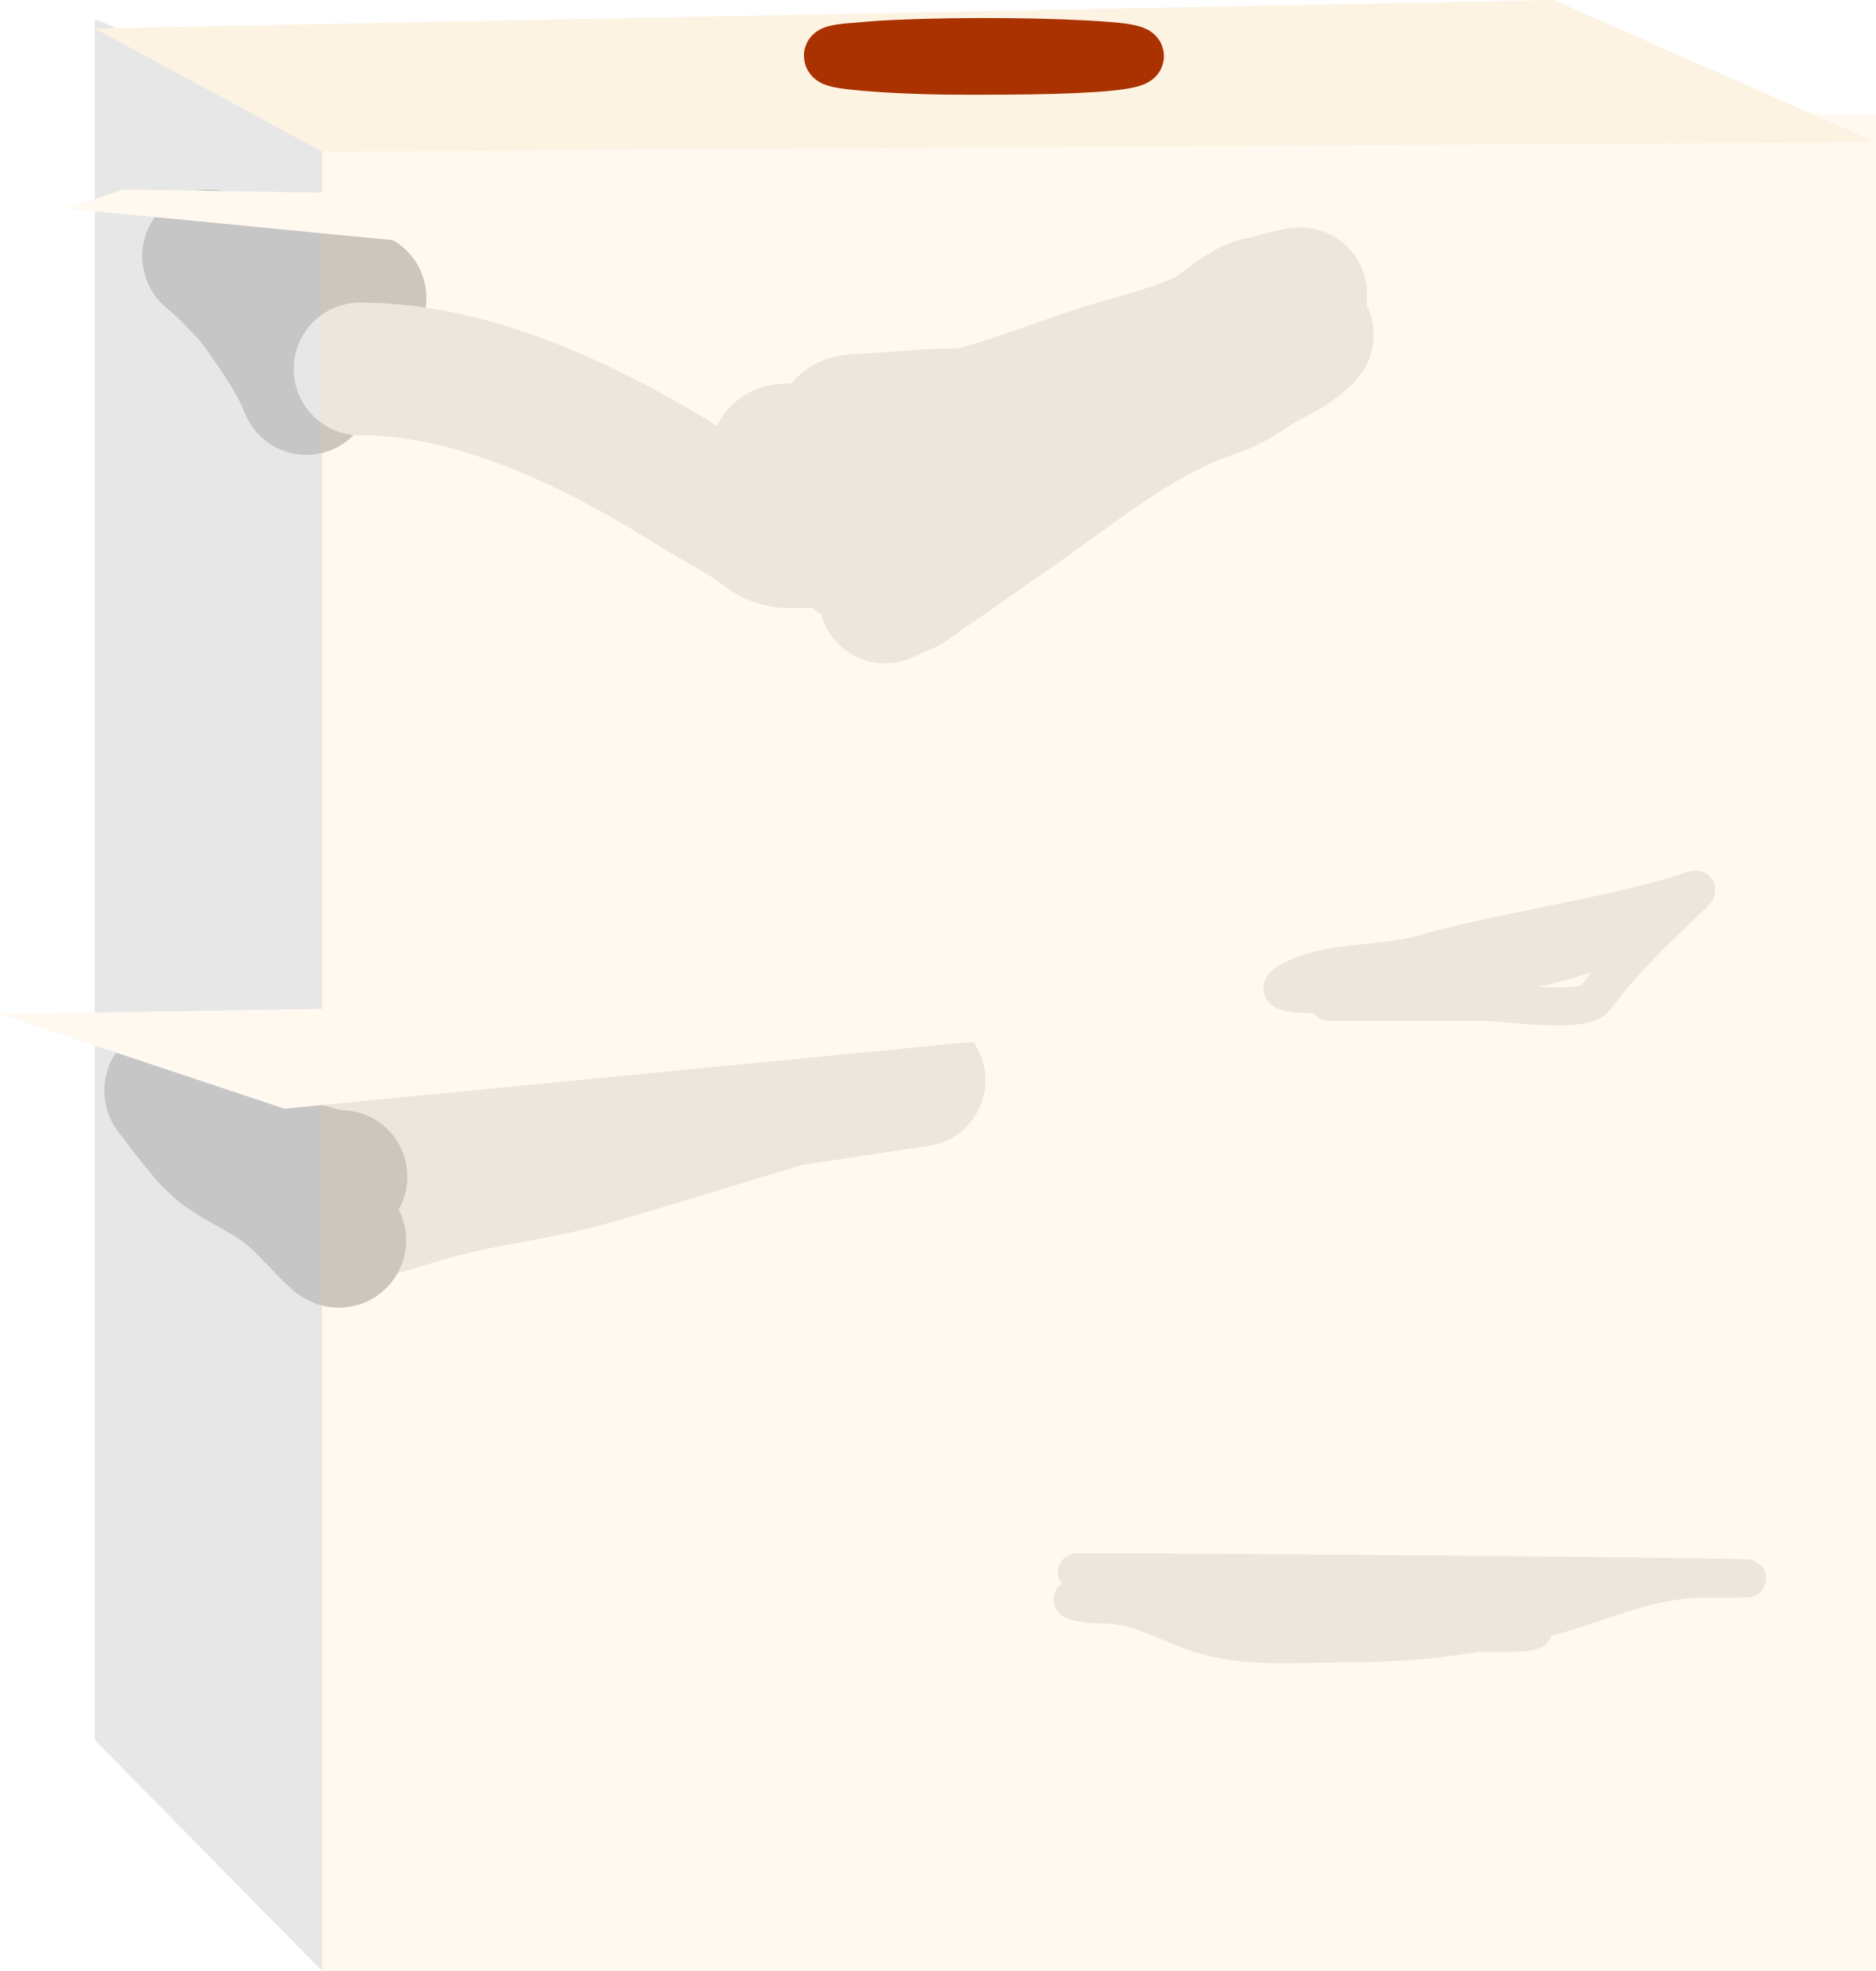
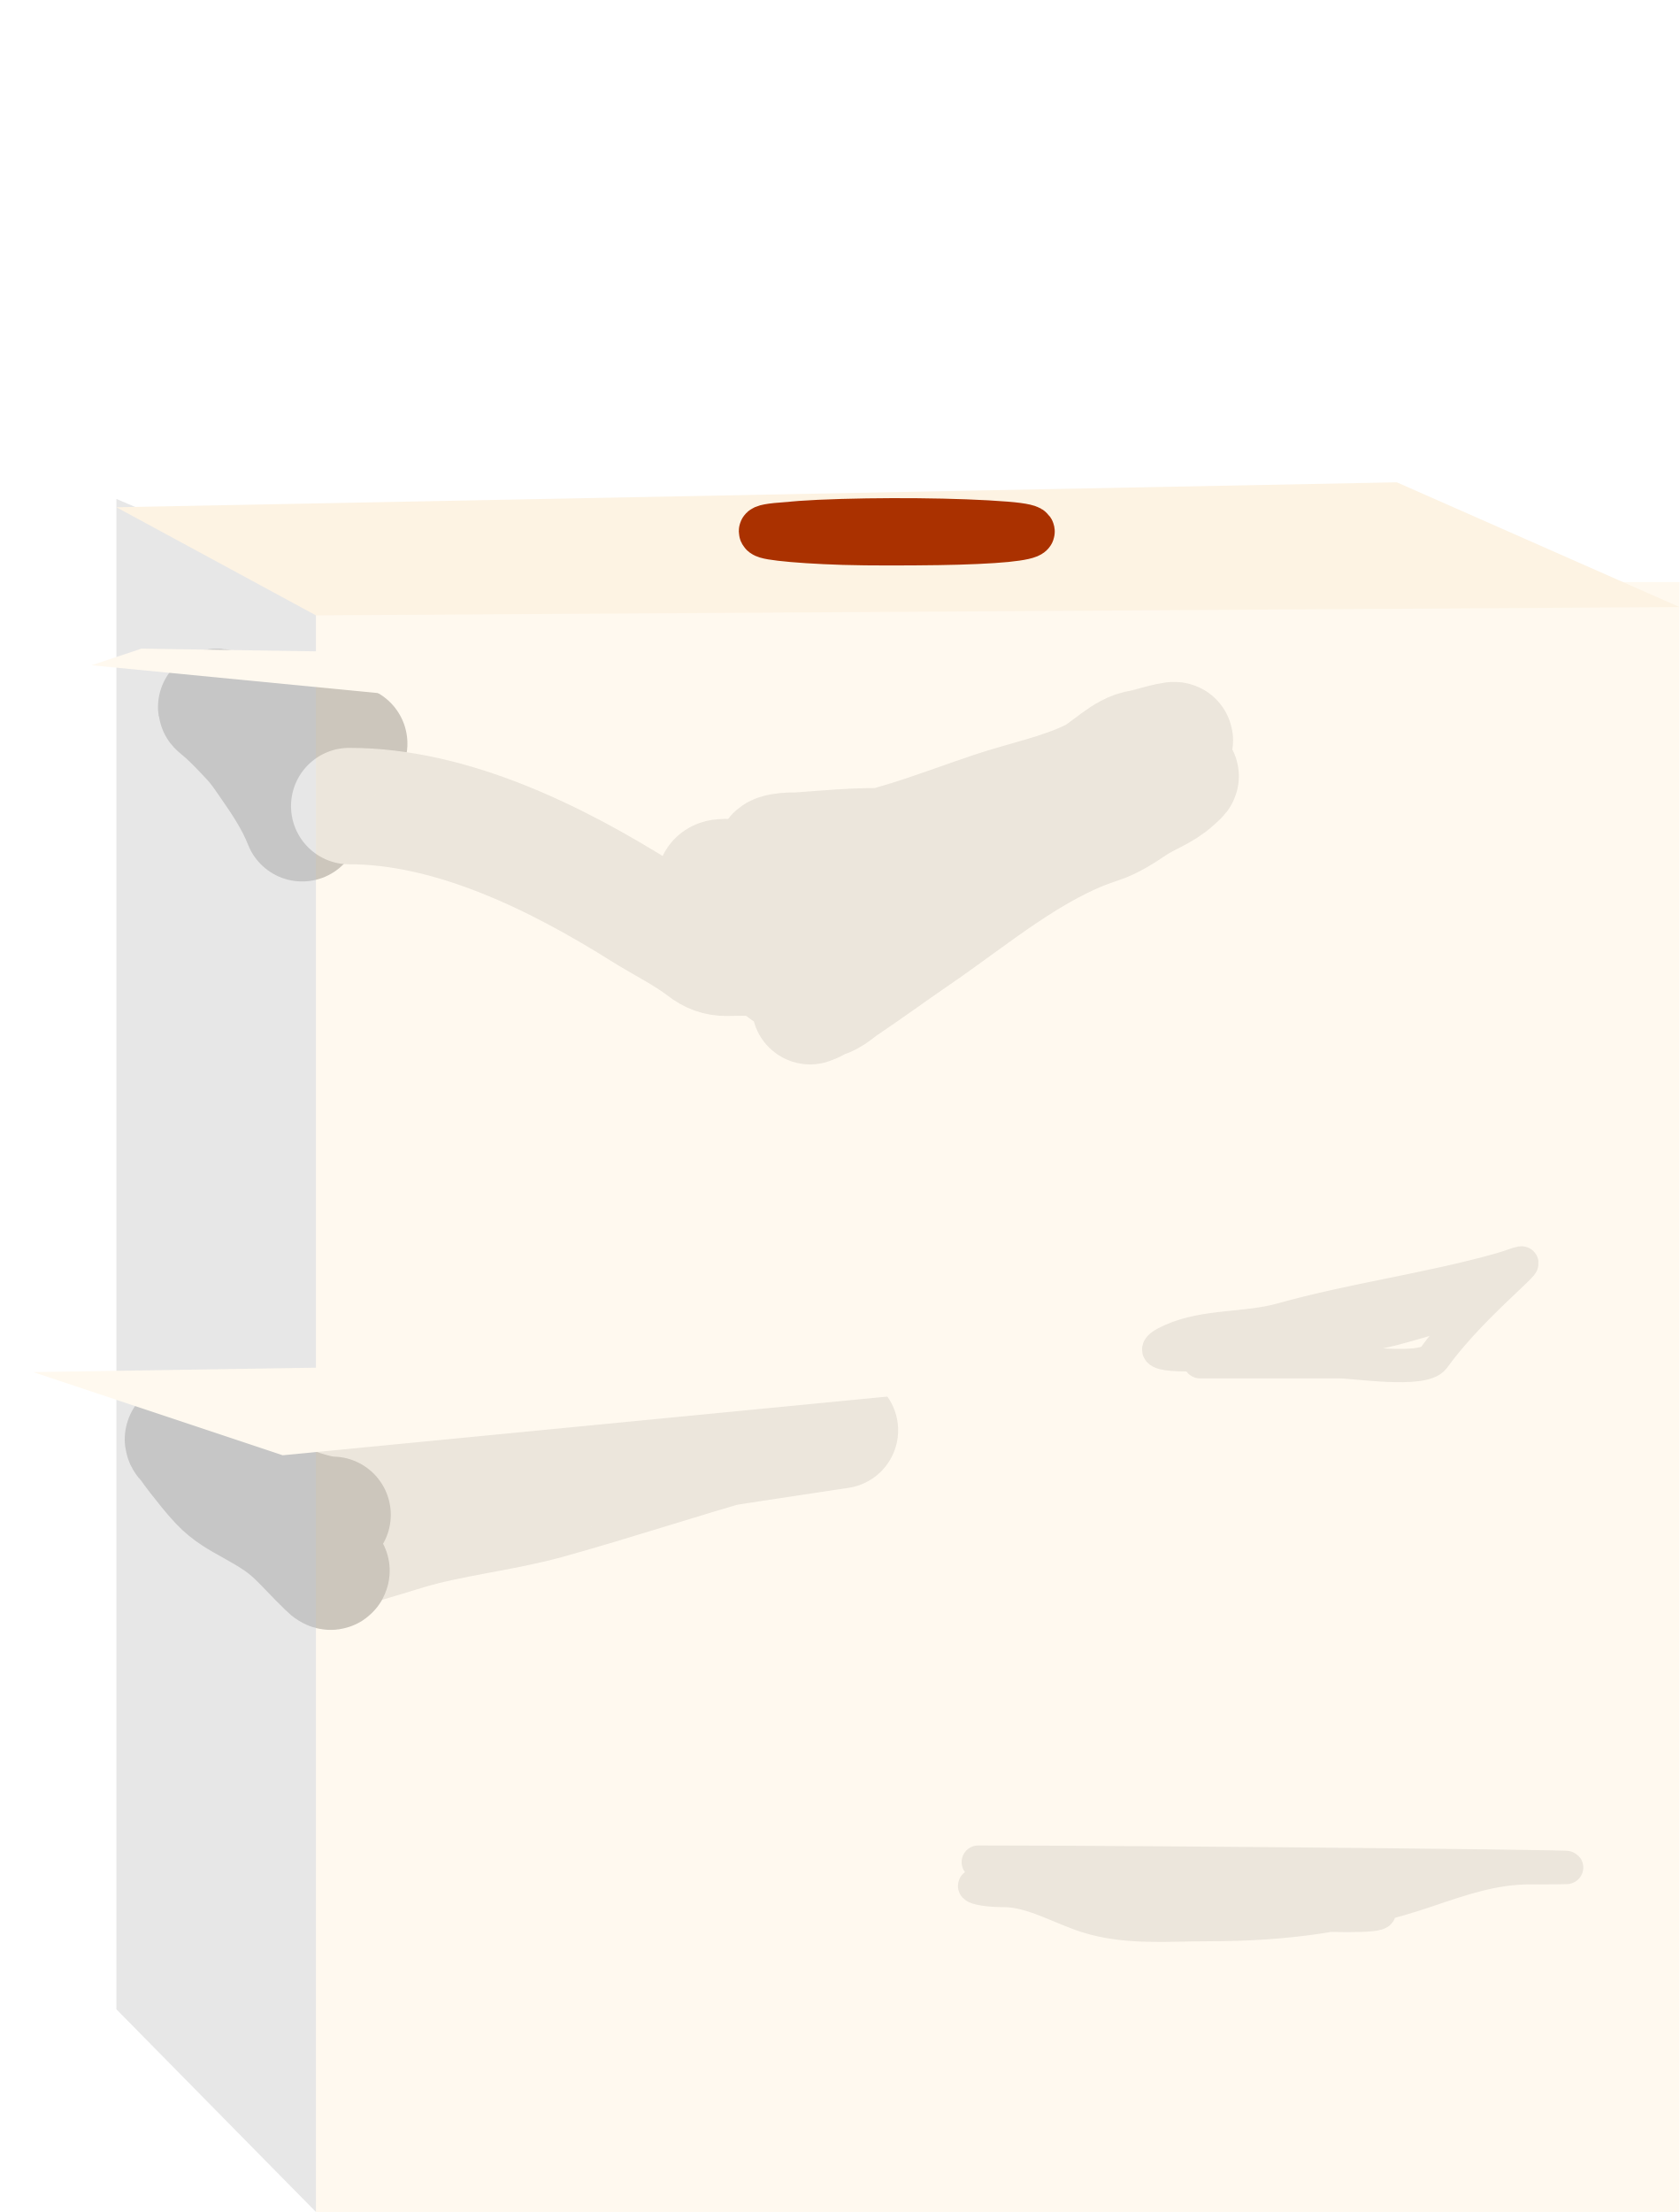
- <svg xmlns="http://www.w3.org/2000/svg" width="99" height="104" viewBox="0 0 99 104" fill="none">
-   <rect x="17" y="6" width="82" height="98" fill="#FFF9EF" />
+ <svg xmlns="http://www.w3.org/2000/svg" width="101" height="133" viewBox="0 0 101 133" fill="none">
+   <rect x="19" y="35" width="82" height="98" fill="#FFF9EF" />
  <g style="mix-blend-mode:luminosity">
-     <path d="M5 1L17 6.111V104L5 91.813V1Z" fill="#EBE0FF" />
+     <path d="M7 30L19 35.111V133L7 120.813V30Z" fill="#EBE0FF" />
  </g>
-   <path d="M82 0L5 1.5L17 8L99 7.5L82 0Z" fill="#FDF3E3" />
-   <path d="M51.48 3.153C50.595 3.153 49.203 3.171 48.513 3.127C47.63 3.07 47.44 2.951 47.599 2.875C47.845 2.757 49.876 2.659 51.555 2.64C53.189 2.621 55.419 2.606 56.589 2.701C57.907 2.809 58.604 2.954 57.818 3.091C57.053 3.224 55.561 3.343 53.398 3.377C51.04 3.413 49.003 3.395 47.599 3.248C46.601 3.143 46.033 2.996 46.236 2.872C46.434 2.751 47.94 2.674 49.584 2.64C51.072 2.61 53.045 2.568 54.507 2.628C57.455 2.749 57.144 3.05 55.66 3.223C54.729 3.331 52.585 3.375 50.806 3.377C49.913 3.377 48.882 3.385 48.063 3.357C47.164 3.326 46.513 3.274 45.921 3.221C43.708 3.023 43.986 2.7 47.247 2.551C50.879 2.385 55.702 2.432 58.492 2.658C60.572 2.827 60.234 3.123 58.492 3.296C57.585 3.386 56.047 3.456 54.439 3.479C52.708 3.503 50.331 3.515 48.708 3.466C47.142 3.418 45.788 3.325 44.947 3.225C44.123 3.127 43.928 3.048 43.928 2.939C43.928 2.837 44.292 2.755 45.411 2.68C46.288 2.622 47.27 2.569 48.513 2.554C49.68 2.539 50.955 2.516 52.154 2.531C53.434 2.546 53.832 2.654 53.765 2.725C53.681 2.814 52.329 2.85 51.165 2.85C50.698 2.85 50.389 2.801 50.821 2.783C51.989 2.733 52.463 2.861 52.544 2.916C52.577 2.939 52.71 2.987 52.229 2.992C51.78 2.998 52.187 3.037 52.289 3.055" stroke="#AA3100" stroke-width="3" stroke-linecap="round" />
+   <path d="M84 29L7 30.5L19 37L101 36.5L84 29Z" fill="#FDF3E3" />
+   <path d="M53.48 32.154C52.595 32.154 51.203 32.171 50.513 32.127C49.63 32.07 49.44 31.951 49.599 31.875C49.845 31.756 51.876 31.659 53.555 31.64C55.189 31.621 57.419 31.606 58.589 31.701C59.907 31.809 60.604 31.954 59.818 32.091C59.053 32.224 57.561 32.343 55.398 32.377C53.04 32.413 51.003 32.395 49.599 32.248C48.601 32.143 48.033 31.996 48.236 31.872C48.434 31.751 49.94 31.674 51.584 31.64C53.072 31.61 55.045 31.568 56.507 31.628C59.455 31.749 59.144 32.05 57.66 32.223C56.729 32.331 54.585 32.376 52.806 32.377C51.913 32.377 50.882 32.385 50.063 32.357C49.164 32.326 48.513 32.274 47.921 32.221C45.708 32.023 45.986 31.7 49.247 31.551C52.879 31.385 57.702 31.431 60.492 31.658C62.572 31.827 62.234 32.123 60.492 32.296C59.585 32.386 58.047 32.456 56.439 32.479C54.708 32.503 52.331 32.516 50.708 32.466C49.142 32.418 47.788 32.325 46.947 32.225C46.123 32.127 45.928 32.048 45.928 31.939C45.928 31.837 46.292 31.755 47.411 31.68C48.288 31.622 49.27 31.569 50.513 31.553C51.68 31.539 52.955 31.516 54.154 31.531C55.434 31.546 55.832 31.654 55.765 31.725C55.681 31.814 54.329 31.85 53.165 31.85C52.698 31.85 52.389 31.801 52.821 31.783C53.989 31.733 54.463 31.861 54.544 31.916C54.577 31.939 54.71 31.986 54.229 31.992C53.78 31.998 54.187 32.037 54.289 32.055" stroke="#AA3100" stroke-width="3" stroke-linecap="round" />
  <g style="mix-blend-mode:luminosity">
-     <path d="M17 58.949C20.759 58.949 24.823 59.317 28.536 58.677C33.1 57.89 37.779 57.263 42.411 57.134C46.267 57.027 32.217 60.318 36 59.736C36.178 59.709 38.698 58.678 38 58.678C37.154 58.678 49.336 56.882 48.5 57C45.461 57.427 45.684 56.884 42.734 57.719C38.792 58.834 34.876 60.135 30.976 61.218C28.194 61.991 25.257 62.262 22.485 63.083C21.672 63.325 20.763 63.617 19.985 63.84C19.632 63.94 18.27 64.222 18.27 64.122C18.27 63.342 17.889 60.592 18.634 60.22" stroke="#EBE0FF" stroke-width="7" stroke-linecap="round" />
+     <path d="M19 87.949C22.759 87.949 26.823 88.317 30.536 87.677C35.1 86.89 39.779 86.263 44.411 86.134C48.267 86.027 34.217 89.318 38 88.736C38.178 88.709 40.698 87.678 40 87.678C39.154 87.678 51.336 85.882 50.5 86C47.461 86.427 47.684 85.884 44.734 86.719C40.792 87.834 36.876 89.135 32.976 90.218C30.194 90.991 27.257 91.262 24.485 92.083C23.672 92.325 22.763 92.617 21.985 92.84C21.632 92.94 20.27 93.222 20.27 93.122C20.27 92.342 19.889 89.592 20.634 89.22" stroke="#EBE0FF" stroke-width="7" stroke-linecap="round" />
  </g>
  <g style="mix-blend-mode:luminosity">
-     <path d="M16.169 20.5C15.645 19.154 14.817 17.947 14.059 16.857C13.735 16.39 13.415 15.924 13.044 15.527C12.431 14.871 11.754 14.143 11.085 13.615C10.633 13.259 12.111 13.829 12.615 13.996C13.488 14.286 14.383 14.483 15.264 14.719C16.504 15.05 17.769 15.329 19 15.713" stroke="#D4B8EC" stroke-width="7" stroke-linecap="round" />
+     <path d="M18.169 49.5C17.645 48.154 16.817 46.947 16.059 45.857C15.735 45.39 15.415 44.923 15.044 44.527C14.431 43.871 13.754 43.143 13.085 42.615C12.633 42.259 14.111 42.829 14.615 42.996C15.488 43.286 16.383 43.483 17.264 43.719C18.504 44.05 19.769 44.329 21 44.713" stroke="#D4B8EC" stroke-width="7" stroke-linecap="round" />
  </g>
  <g style="mix-blend-mode:luminosity">
-     <path d="M17.934 65.44C17.914 65.65 17.556 65.245 17.516 65.208C16.887 64.609 16.304 63.94 15.672 63.346C14.846 62.569 14.016 62.11 13.089 61.588C12.36 61.178 11.734 60.856 11.11 60.195C10.634 59.691 10.218 59.142 9.779 58.593C9.594 58.361 9.427 58.119 9.255 57.873C9.209 57.808 8.848 57.5 9.073 57.5C9.466 57.5 9.891 57.846 10.223 58.065C11.052 58.61 11.842 59.19 12.631 59.822C13.707 60.683 14.959 61.327 16.199 61.707C16.747 61.874 17.434 62.08 18 62.08" stroke="#D4B8EC" stroke-width="7" stroke-linecap="round" />
+     <path d="M19.934 94.44C19.914 94.65 19.556 94.245 19.516 94.208C18.887 93.609 18.304 92.94 17.672 92.346C16.846 91.569 16.016 91.11 15.089 90.588C14.36 90.178 13.734 89.856 13.11 89.195C12.634 88.691 12.218 88.142 11.779 87.593C11.594 87.361 11.428 87.119 11.255 86.873C11.209 86.808 10.848 86.5 11.073 86.5C11.466 86.5 11.891 86.846 12.223 87.064C13.052 87.61 13.842 88.19 14.631 88.822C15.707 89.683 16.959 90.327 18.199 90.707C18.747 90.874 19.434 91.08 20 91.08" stroke="#D4B8EC" stroke-width="7" stroke-linecap="round" />
  </g>
-   <path d="M6.5 10L70 11L55 16L3.5 11L6.5 10Z" fill="#FFF9EF" />
-   <path d="M63.5 52.5L0 53.5L15 58.5L66.5 53.5L63.5 52.5Z" fill="#FFF9EF" />
+   <path d="M8.5 39L72 40L57 45L5.5 40L8.5 39Z" fill="#FFF9EF" />
+   <path d="M65.5 81.5L2 82.5L17 87.5L68.5 82.5L65.5 81.5Z" fill="#FFF9EF" />
  <g style="mix-blend-mode:luminosity">
-     <path d="M19 19.467C25.152 19.467 31.427 22.562 36.628 25.828C37.851 26.597 39.128 27.207 40.286 28.093C40.735 28.437 41.146 28.589 41.691 28.589C43.01 28.589 43.816 28.403 45.08 29.365C45.539 29.714 46.066 29.96 46.506 30.335C46.758 30.551 47.029 31.023 47.364 31.101C47.781 31.198 48.406 30.603 48.707 30.4C50.199 29.397 51.655 28.333 53.14 27.316C56.545 24.986 60.133 21.906 64.103 20.631C64.859 20.389 65.583 19.908 66.242 19.467C67.024 18.943 67.963 18.651 68.66 18C69.127 17.564 69.194 17.584 68.34 17.849C65.806 18.635 63.561 20.521 61.22 21.753C58.786 23.033 56.3 24.232 53.853 25.494C51.243 26.84 48.956 27.916 45.99 27.802C44.338 27.738 42.57 27.196 41.691 25.634C41.293 24.926 40.364 23.736 41.577 23.736C44.445 23.736 47.704 24.217 50.515 23.607C51.209 23.456 52.084 23.183 52.551 22.583C52.676 22.422 53.01 22.05 52.634 22C50.504 21.723 48.158 21.997 46.031 22.141C45.912 22.149 44.522 22.101 44.522 22.464C44.522 22.689 46.469 22.564 46.579 22.561C50.533 22.443 53.978 20.947 57.687 19.704C59.621 19.055 61.793 18.632 63.638 17.72C64.558 17.265 65.597 16.085 66.614 15.973C66.798 15.953 69.203 15.235 68.536 15.606C66.166 16.925 63.954 18.765 61.778 20.394C58.965 22.501 56.157 24.638 53.326 26.712C51.854 27.791 50.352 28.815 48.945 29.99C48.309 30.521 47.49 31.23 46.713 31.5" stroke="#EBE0FF" stroke-width="7" stroke-linecap="round" />
+     <path d="M21 48.467C27.152 48.467 33.428 51.562 38.628 54.828C39.851 55.597 41.128 56.207 42.286 57.093C42.735 57.437 43.146 57.589 43.691 57.589C45.01 57.589 45.816 57.403 47.08 58.365C47.539 58.714 48.066 58.96 48.506 59.336C48.758 59.551 49.029 60.023 49.364 60.101C49.781 60.198 50.406 59.603 50.707 59.4C52.199 58.397 53.655 57.333 55.14 56.316C58.545 53.986 62.133 50.906 66.103 49.631C66.859 49.389 67.583 48.908 68.242 48.467C69.024 47.943 69.963 47.651 70.66 47C71.127 46.564 71.194 46.584 70.34 46.849C67.806 47.635 65.561 49.521 63.22 50.752C60.786 52.033 58.3 53.232 55.853 54.494C53.243 55.84 50.956 56.916 47.99 56.802C46.338 56.738 44.57 56.196 43.691 54.634C43.293 53.926 42.364 52.736 43.577 52.736C46.445 52.736 49.704 53.217 52.515 52.607C53.209 52.456 54.084 52.183 54.551 51.583C54.676 51.422 55.01 51.05 54.634 51.001C52.504 50.723 50.158 50.997 48.031 51.141C47.912 51.149 46.522 51.101 46.522 51.464C46.522 51.689 48.469 51.565 48.579 51.561C52.533 51.443 55.978 49.947 59.687 48.704C61.621 48.055 63.793 47.632 65.638 46.72C66.558 46.265 67.597 45.085 68.614 44.973C68.798 44.953 71.203 44.235 70.536 44.606C68.166 45.925 65.954 47.764 63.778 49.394C60.965 51.501 58.157 53.638 55.326 55.712C53.854 56.791 52.352 57.815 50.945 58.99C50.309 59.521 49.49 60.23 48.713 60.5" stroke="#EBE0FF" stroke-width="7" stroke-linecap="round" />
  </g>
-   <path d="M56.827 82.961C67.881 82.961 101.04 83.303 89.987 83.303C87.814 83.303 85.877 83.977 83.833 84.67C79.401 86.174 75.353 86.721 70.691 86.721C68.197 86.721 65.711 86.976 63.322 86.209C61.746 85.702 60.051 84.67 58.366 84.67C56.431 84.67 55.653 84.115 58.328 84.347C61.211 84.598 64.308 84.934 67.159 85.43C68.617 85.683 80.947 86.574 80.947 85.962C80.947 85.157 76.646 84.74 75.971 84.594C74.65 84.309 73.39 84.328 72.04 84.328C70.293 84.328 68.636 83.814 66.912 83.664C66.066 83.59 65.198 83.645 64.348 83.645C64.112 83.645 66.117 83.645 66.551 83.645C69.007 83.645 71.463 83.645 73.92 83.645C76.199 83.645 78.478 83.645 80.757 83.645C81.951 83.645 85.72 83.645 82.466 83.645" stroke="#ECE6DC" stroke-width="2" stroke-linecap="round" />
-   <path d="M70.159 52.878C72.957 52.878 75.756 52.878 78.554 52.878C79.458 52.878 83.581 53.52 84.213 52.651C85.588 50.761 87.271 49.16 88.961 47.561C90.023 46.556 89.474 46.975 88.201 47.333C83.906 48.541 79.396 49.13 75.097 50.334C72.918 50.944 70.525 50.665 68.45 51.587C64.384 53.394 77.473 52.011 81.782 50.903C83.368 50.495 87.997 49.118 86.359 49.118C83.292 49.118 80.701 49.304 77.68 50.144" stroke="#ECE6DC" stroke-width="2" stroke-linecap="round" />
+   <path d="M58.827 111.961C69.881 111.961 103.04 112.303 91.987 112.303C89.814 112.303 87.877 112.977 85.833 113.67C81.401 115.174 77.353 115.721 72.691 115.721C70.197 115.721 67.711 115.976 65.323 115.208C63.746 114.702 62.051 113.67 60.366 113.67C58.431 113.67 57.653 113.115 60.328 113.347C63.211 113.598 66.308 113.934 69.159 114.43C70.617 114.683 82.947 115.574 82.947 114.962C82.947 114.157 78.646 113.74 77.971 113.594C76.65 113.309 75.39 113.328 74.04 113.328C72.293 113.328 70.636 112.814 68.912 112.664C68.066 112.59 67.198 112.645 66.348 112.645C66.112 112.645 68.117 112.645 68.551 112.645C71.007 112.645 73.463 112.645 75.92 112.645C78.199 112.645 80.478 112.645 82.757 112.645C83.951 112.645 87.72 112.645 84.466 112.645" stroke="#ECE6DC" stroke-width="2" stroke-linecap="round" />
+   <path d="M72.159 81.878C74.957 81.878 77.756 81.878 80.554 81.878C81.458 81.878 85.581 82.52 86.213 81.65C87.588 79.761 89.271 78.16 90.961 76.561C92.023 75.556 91.474 75.975 90.201 76.333C85.906 77.541 81.396 78.13 77.097 79.334C74.918 79.944 72.525 79.665 70.45 80.587C66.384 82.394 79.473 81.011 83.782 79.903C85.368 79.496 89.997 78.118 88.359 78.118C85.292 78.118 82.701 78.305 79.68 79.144" stroke="#ECE6DC" stroke-width="2" stroke-linecap="round" />
</svg>
